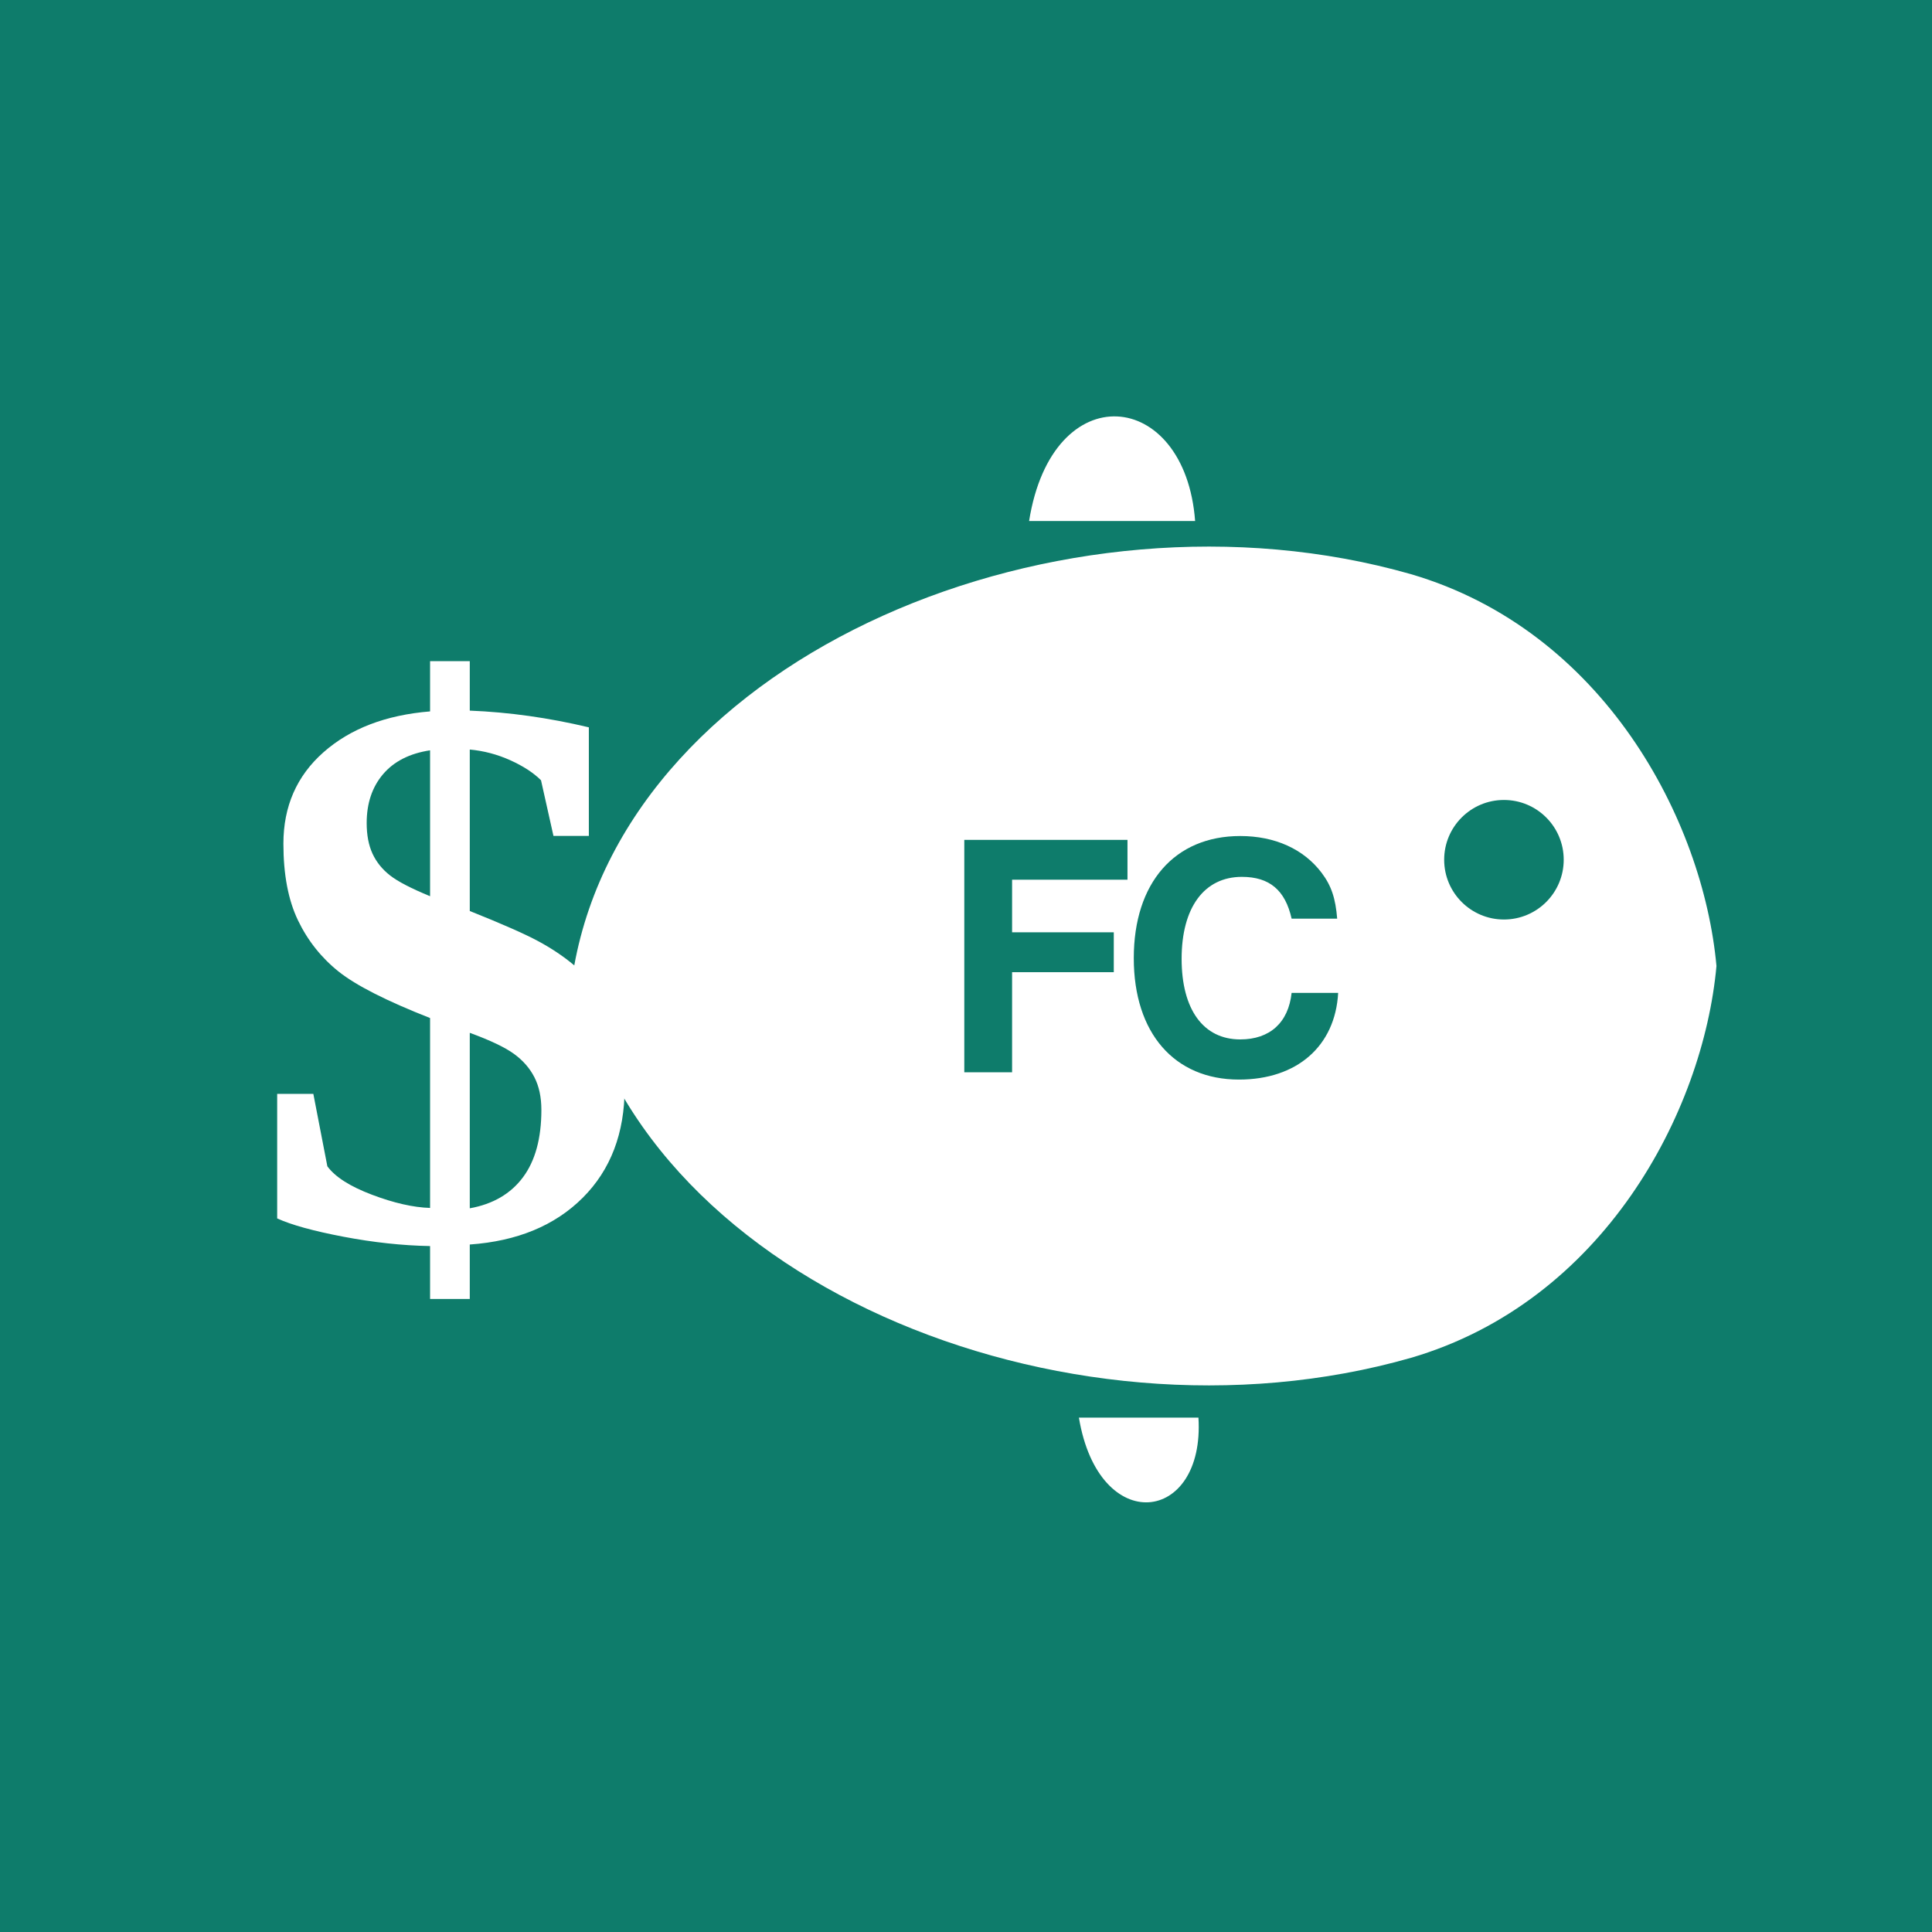
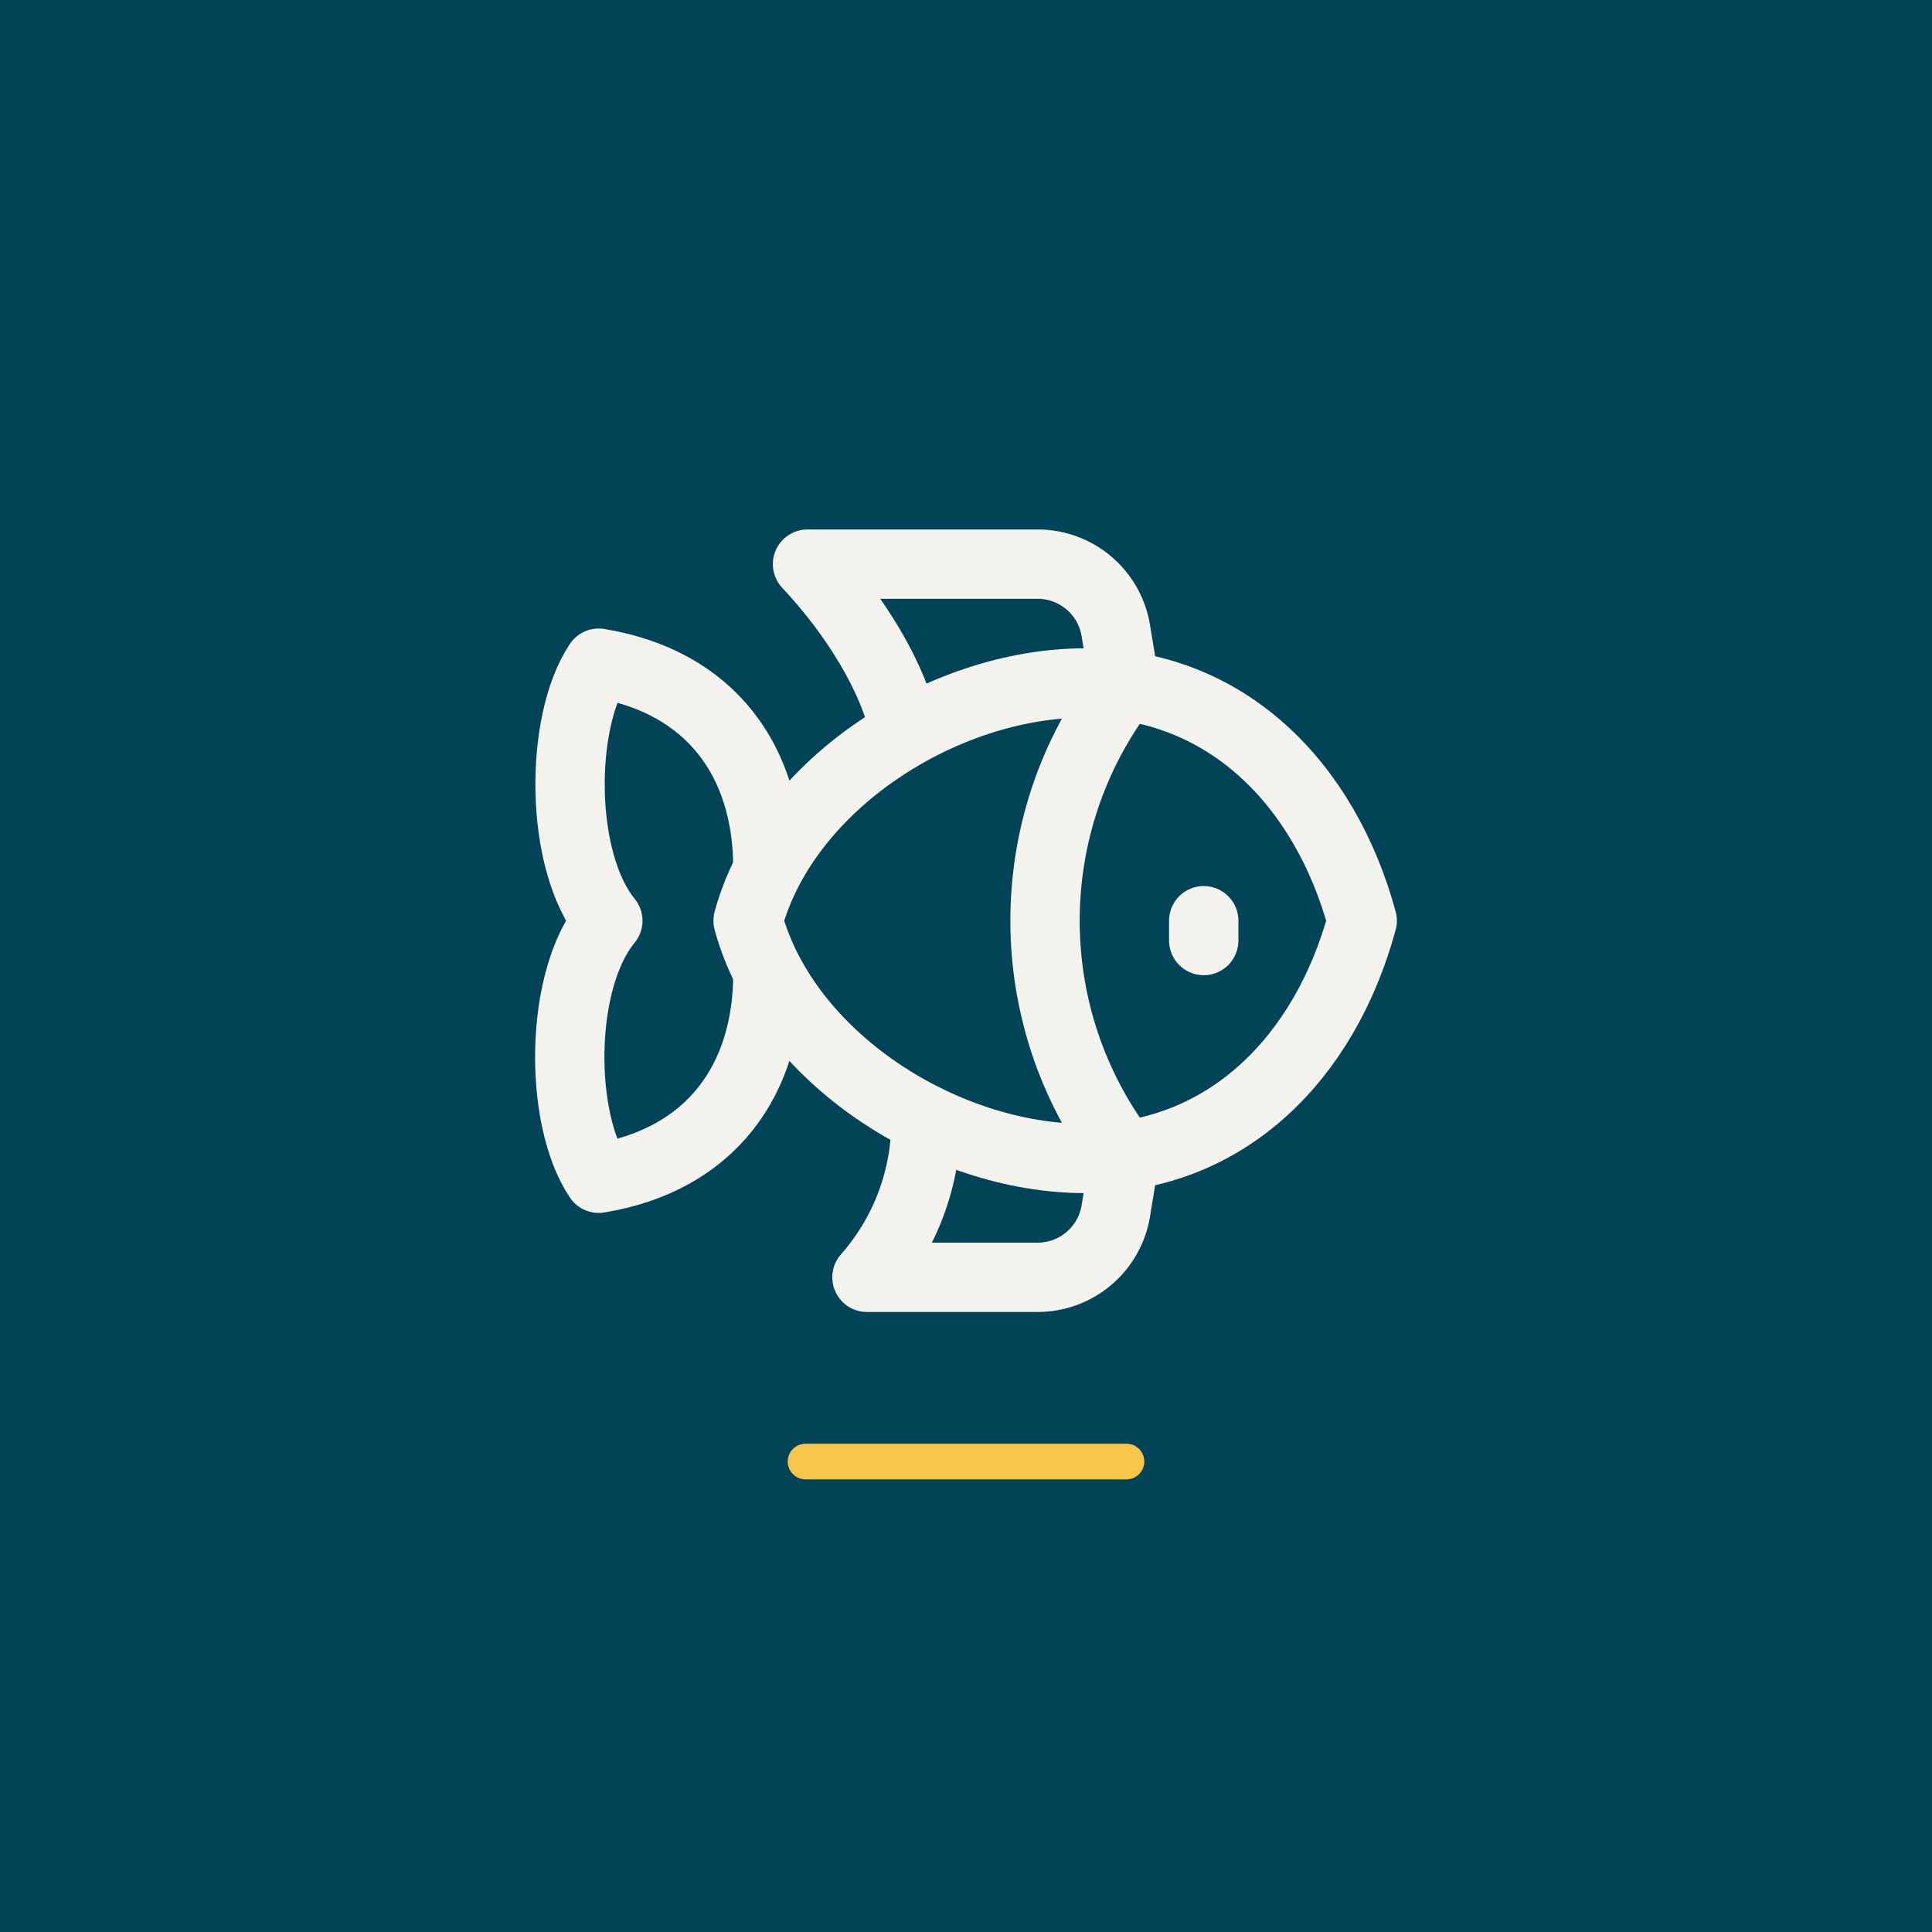
<svg xmlns="http://www.w3.org/2000/svg" width="512" height="512" viewBox="0 0 512 512">
-   <rect width="512" height="512" fill="#0E7C6B" />
-   <g transform="translate(256,256) scale(0.88) translate(-256,-256)">
-     <text x="100" y="338" font-family="Georgia, 'Times New Roman', serif" font-size="240" fill="white" text-anchor="middle" font-weight="bold">$</text>
-     <path d="       M 138,256       C 155,162  285,108  390,138       C 448,155  478,212  482,256       C 478,300  448,357  390,374       C 285,404  155,350  138,256Z" fill="white" />
-     <path d="M 275,122 C 282,78 322,82 325,122" fill="white" />
-     <path d="M 290,392 C 296,428 328,424 326,392" fill="white" />
-     <circle cx="418" cy="224" r="18" fill="#0E7C6B" />
-     <text x="310" y="288" font-family="-apple-system, 'Helvetica Neue', Helvetica, Arial, sans-serif" font-size="96" fill="#0E7C6B" text-anchor="middle" font-weight="800" letter-spacing="-3">FC</text>
+   <rect width="512" height="512" rx="0" fill="#014457" />
+   <g transform="translate(256 244) scale(10.5) translate(-12 -12)" fill="none" stroke="#f4f2ec" stroke-width="1.75" stroke-linecap="round" stroke-linejoin="round">
+     <path d="M6.5 12c.94-3.46 4.94-6 8.5-6 3.56 0 6.06 2.54 7 6-.94 3.47-3.44 6-7 6s-7.56-2.53-8.5-6Z" />
+     <path d="M18 12v.5" />
+     <path d="M16 17.93a9.77 9.77 0 0 1 0-11.86" />
+     <path d="M7 10.67C7 8 5.58 5.97 2.73 5.5c-1 1.5-1 5 .23 6.5-1.24 1.5-1.24 5-.23 6.5C5.58 18.03 7 16 7 13.33" />
+     <path d="M10.46 7.26C10.2 5.88 9.17 4.24 8 3h5.8a2 2 0 0 1 1.98 1.67l.23 1.4" />
+     <path d="m16.01 17.93-.23 1.4A2 2 0 0 1 13.8 21H9.5a5.96 5.96 0 0 0 1.49-3.98" />
  </g>
+   <rect x="208.75" y="382.6" width="94.5" height="9.45" rx="4.725" fill="#f7c648" />
</svg>
